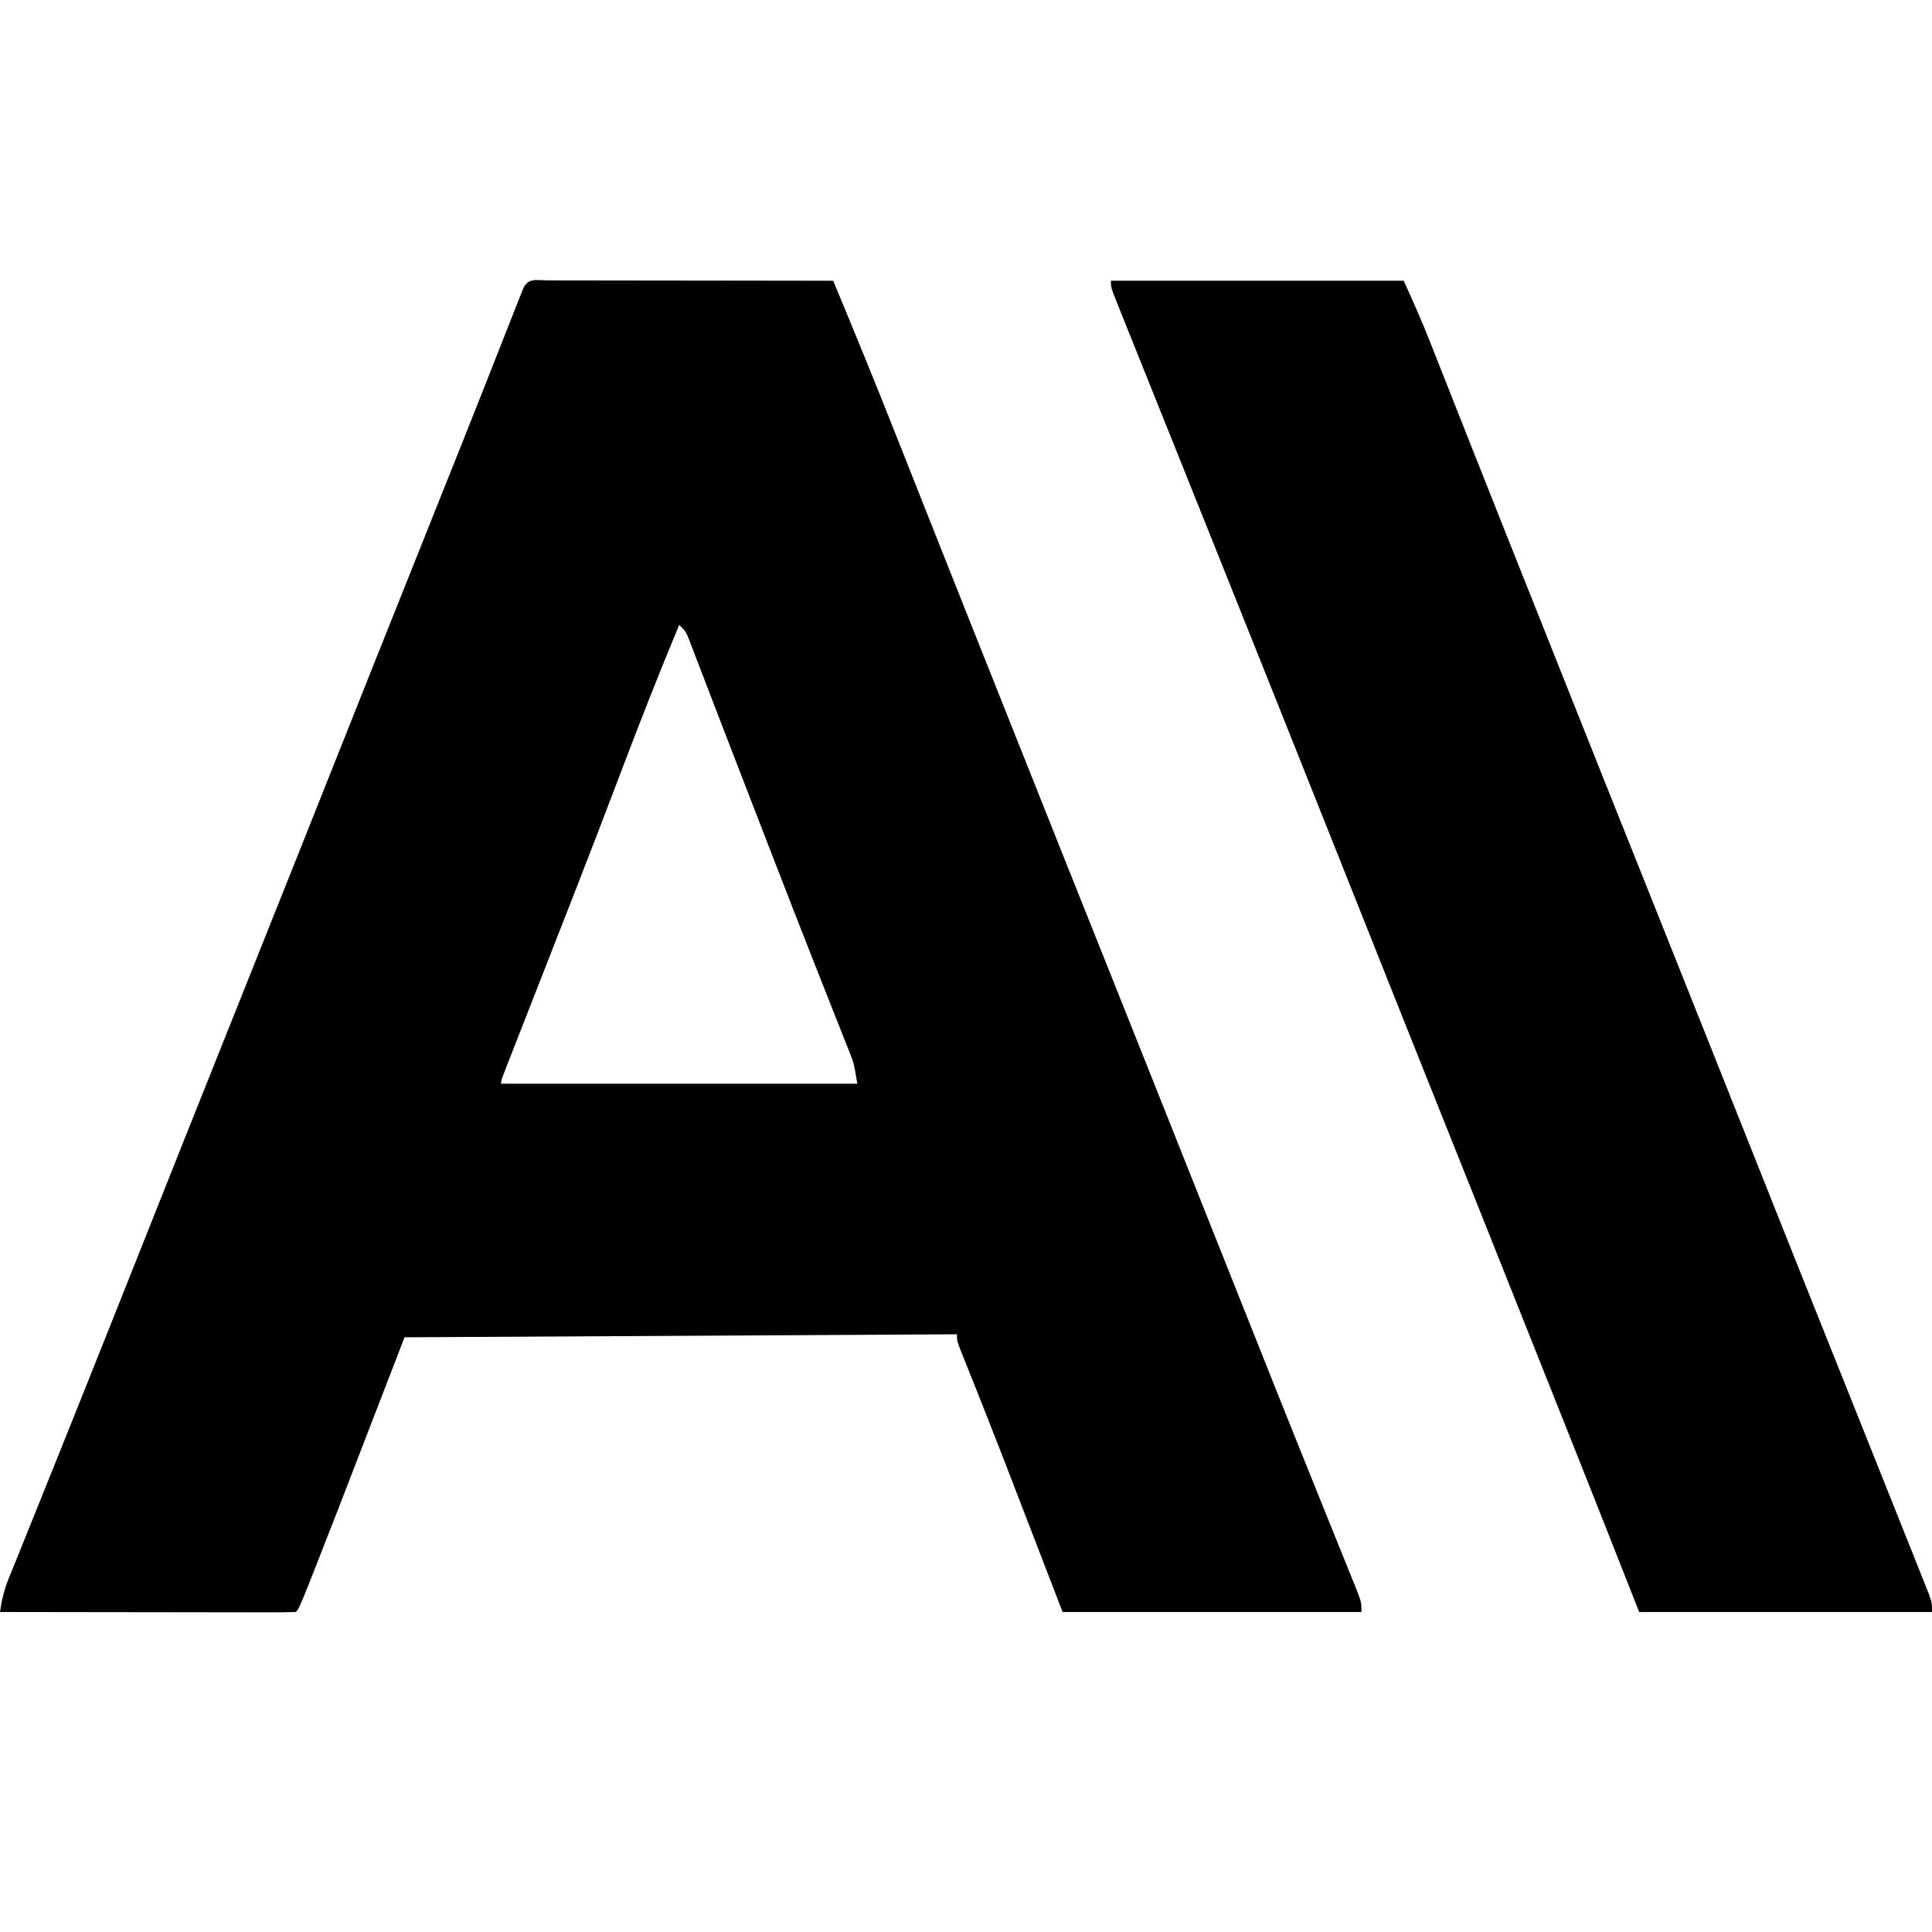
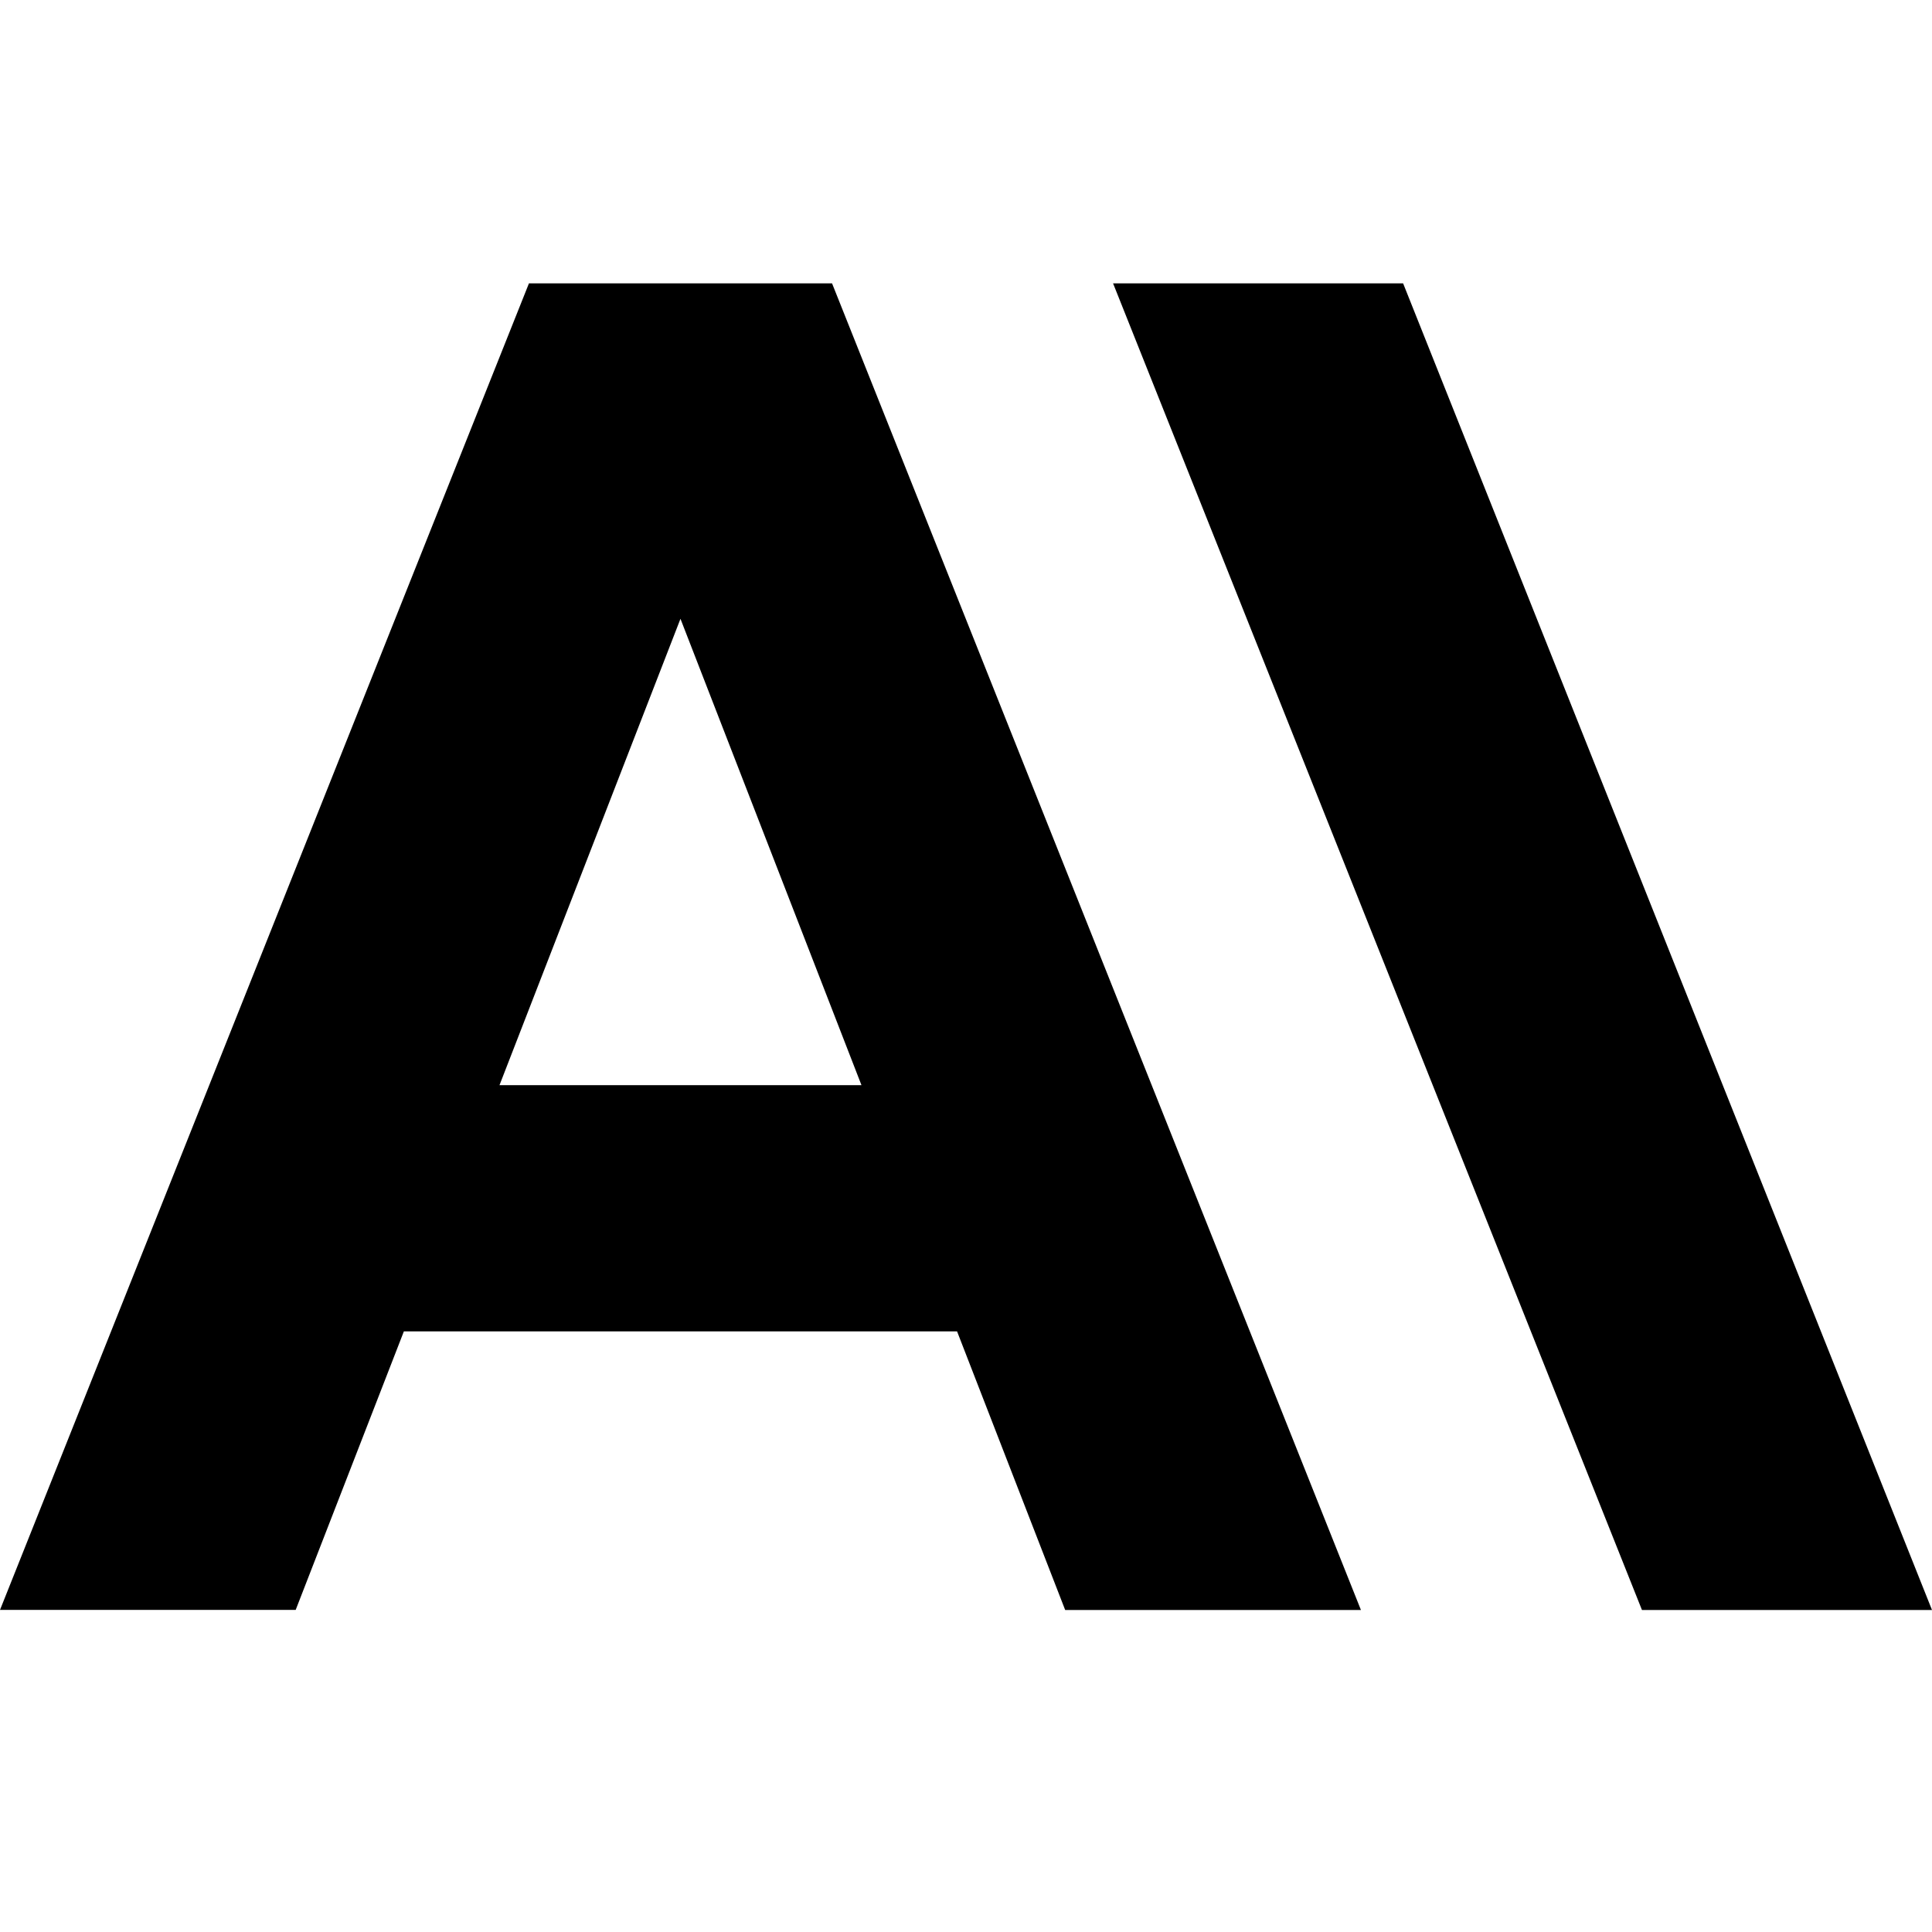
- <svg xmlns="http://www.w3.org/2000/svg" version="1.1" width="640" height="640">
-   <path d="M0 0 C0.941 0.004 1.882 0.007 2.851 0.011 C3.344 0.011 3.344 0.011 5.837 0.01 C9.11 0.011 12.384 0.019 15.657 0.027 C17.92 0.029 20.183 0.03 22.446 0.031 C28.416 0.035 34.385 0.045 40.354 0.056 C46.44 0.066 52.526 0.071 58.612 0.076 C70.564 0.086 82.515 0.103 94.466 0.124 C101.659 17.381 108.733 34.675 115.598 52.065 C117.944 58.005 120.297 63.943 122.649 69.881 C123.239 71.371 123.83 72.862 124.42 74.353 C133.619 97.579 142.866 120.785 152.108 143.994 C153.508 147.51 154.907 151.026 156.307 154.542 C165.319 177.181 174.337 199.817 183.393 222.438 C189.213 236.977 195.011 251.524 200.802 266.074 C201.251 267.201 201.7 268.329 202.162 269.491 C205.852 278.761 209.541 288.031 213.229 297.301 C244.358 375.531 244.358 375.531 257.161 407.257 C258.279 410.032 259.397 412.806 260.514 415.58 C261.263 417.436 262.013 419.29 262.764 421.144 C263.901 423.951 265.032 426.76 266.161 429.57 C266.499 430.397 266.836 431.225 267.183 432.078 C269.466 437.783 269.466 437.783 269.466 441.124 C236.796 441.124 204.126 441.124 170.466 441.124 C168.785 436.762 168.785 436.762 160.278 414.687 C148.892 385.148 148.892 385.148 144.111 373.062 C143.799 372.275 143.488 371.489 143.168 370.678 C141.776 367.164 140.378 363.653 138.973 360.144 C138.499 358.953 138.025 357.762 137.536 356.535 C137.132 355.525 136.727 354.516 136.31 353.476 C135.466 351.124 135.466 351.124 135.466 349.124 C105.271 349.289 105.271 349.289 -47.534 350.124 C-51.164 359.529 -51.164 359.529 -69.534 407.124 C-82.355 439.945 -82.355 439.945 -83.534 441.124 C-86.578 441.22 -89.599 441.25 -92.644 441.238 C-93.6 441.238 -94.556 441.238 -95.541 441.238 C-98.717 441.238 -101.893 441.23 -105.069 441.222 C-107.265 441.22 -109.461 441.219 -111.656 441.218 C-117.448 441.214 -123.24 441.204 -129.032 441.193 C-134.937 441.183 -140.842 441.178 -146.747 441.173 C-158.343 441.163 -169.938 441.145 -181.534 441.124 C-180.977 437.244 -180.185 433.822 -178.716 430.19 C-178.524 429.712 -178.524 429.712 -177.554 427.292 C-177.127 426.244 -176.7 425.196 -176.261 424.117 C-175.802 422.977 -175.344 421.837 -174.872 420.663 C-173.852 418.13 -172.83 415.598 -171.805 413.067 C-169.198 406.629 -166.611 400.184 -164.021 393.739 C-163.045 391.311 -162.068 388.884 -161.091 386.456 C-155.342 372.164 -149.637 357.855 -143.94 343.542 C-143.478 342.382 -143.017 341.222 -142.541 340.026 C-139.712 332.917 -136.883 325.807 -134.055 318.698 C-130.031 308.58 -126.006 298.463 -121.979 288.347 C-121.544 287.252 -121.108 286.157 -120.659 285.029 C-113.897 268.041 -107.113 251.063 -100.319 234.089 C-93.822 217.857 -87.343 201.618 -80.878 185.374 C-80.432 184.255 -79.987 183.136 -79.528 181.982 C-76.362 174.03 -73.198 166.077 -70.034 158.124 C-66.42 149.041 -62.806 139.957 -59.19 130.874 C-58.748 129.763 -58.305 128.651 -57.849 127.506 C-50.803 109.802 -43.731 92.109 -36.649 74.419 C-31.75 62.183 -26.863 49.943 -22.022 37.683 C-21.573 36.546 -21.124 35.408 -20.661 34.236 C-18.933 29.857 -17.207 25.478 -15.483 21.097 C-14.165 17.75 -12.844 14.404 -11.522 11.058 C-11.131 10.061 -10.739 9.063 -10.336 8.036 C-9.98 7.136 -9.624 6.237 -9.258 5.31 C-8.947 4.521 -8.637 3.733 -8.317 2.92 C-6.603 -1.011 -3.939 0.006 0 0 Z M43.466 114.124 C36.956 129.73 30.769 145.439 24.778 161.249 C19.407 175.422 13.987 189.572 8.466 203.687 C8.142 204.516 7.818 205.346 7.483 206.2 C5.497 211.281 3.508 216.36 1.518 221.44 C-1.473 229.075 -4.462 236.711 -7.448 244.348 C-8.517 247.081 -9.588 249.813 -10.659 252.545 C-11.305 254.196 -11.951 255.848 -12.597 257.499 C-12.896 258.261 -13.195 259.022 -13.503 259.807 C-15.534 265.011 -15.534 265.011 -15.534 266.124 C23.406 266.124 62.346 266.124 102.466 266.124 C101.341 259.375 101.341 259.375 100.002 255.998 C99.702 255.234 99.402 254.47 99.093 253.682 C98.765 252.863 98.437 252.043 98.099 251.199 C97.753 250.32 97.407 249.442 97.05 248.537 C96.298 246.63 95.543 244.724 94.786 242.819 C93.148 238.697 91.523 234.57 89.897 230.444 C89.043 228.276 88.188 226.108 87.332 223.941 C83.247 213.587 79.216 203.213 75.198 192.833 C74.028 189.81 72.856 186.788 71.684 183.766 C67.931 174.088 64.187 164.406 60.463 154.717 C58.704 150.142 56.94 145.568 55.177 140.994 C54.332 138.801 53.49 136.607 52.649 134.412 C51.488 131.378 50.319 128.347 49.15 125.316 C48.805 124.41 48.46 123.504 48.104 122.571 C47.945 122.159 47.945 122.159 47.136 120.072 C46.86 119.354 46.584 118.635 46.3 117.895 C45.466 116.124 45.466 116.124 43.466 114.124 Z " fill="#000000" transform="translate(181.534,92.87558)" />
-   <path d="M0 0 C32.01 0 64.02 0 97 0 C100.166 6.966 103.221 13.857 106.008 20.965 C106.394 21.942 106.78 22.919 107.178 23.926 C108.036 26.098 108.893 28.271 109.749 30.444 C111.97 36.082 114.199 41.717 116.429 47.351 C116.995 48.784 117.562 50.216 118.128 51.648 C127.18 74.534 136.293 97.396 145.398 120.26 C146.79 123.757 148.182 127.253 149.574 130.749 C159.053 154.562 168.542 178.37 178.067 202.164 C184.262 217.641 190.436 233.125 196.602 248.613 C197.052 249.746 197.503 250.879 197.968 252.046 C201.188 260.135 204.406 268.224 207.625 276.312 C228.451 328.65 228.451 328.65 237.43 351.086 C237.752 351.891 238.074 352.696 238.406 353.526 C239.985 357.47 241.563 361.414 243.142 365.359 C247.726 376.811 252.308 388.263 256.873 399.723 C258.36 403.456 259.85 407.188 261.343 410.918 C262.838 414.652 264.328 418.387 265.814 422.125 C266.371 423.521 266.929 424.917 267.489 426.312 C268.256 428.224 269.016 430.137 269.775 432.052 C270.207 433.133 270.638 434.213 271.083 435.327 C272 438 272 438 272 441 C239.99 441 207.98 441 175 441 C170.05 428.46 165.1 415.92 160 403 C156.568 394.355 153.134 385.711 149.691 377.07 C148.787 374.799 147.883 372.528 146.979 370.257 C145.111 365.567 143.244 360.877 141.376 356.188 C139.035 350.311 136.694 344.433 134.354 338.556 C125.598 316.563 116.835 294.573 108.037 272.597 C102.229 258.088 96.444 243.571 90.664 229.051 C90.215 227.923 89.766 226.795 89.304 225.633 C85.614 216.364 81.925 207.093 78.237 197.823 C63.376 160.477 48.483 123.143 33.518 85.838 C29.97 76.992 26.423 68.145 22.878 59.298 C20.621 53.666 18.362 48.034 16.101 42.404 C13.86 36.822 11.622 31.239 9.386 25.656 C8.545 23.555 7.702 21.455 6.858 19.356 C5.697 16.469 4.541 13.581 3.386 10.693 C3.04 9.835 2.695 8.978 2.339 8.095 C0 2.228 0 2.228 0 0 Z " fill="#000000" transform="translate(368,93)" />
+ <svg xmlns="http://www.w3.org/2000/svg" fill="#000" fill-rule="evenodd" style="flex:none;line-height:1" viewBox="0 0 24 24" width="1em">
+   <path d="M13.827 3.52h3.603L24 20h-3.603l-6.57-16.48zm-7.258 0h3.767L16.906 20h-3.674l-1.343-3.461H5.017l-1.344 3.46H0L6.57 3.522zm4.132 9.959L8.453 7.687 6.205 13.48H10.7z" />
</svg>
